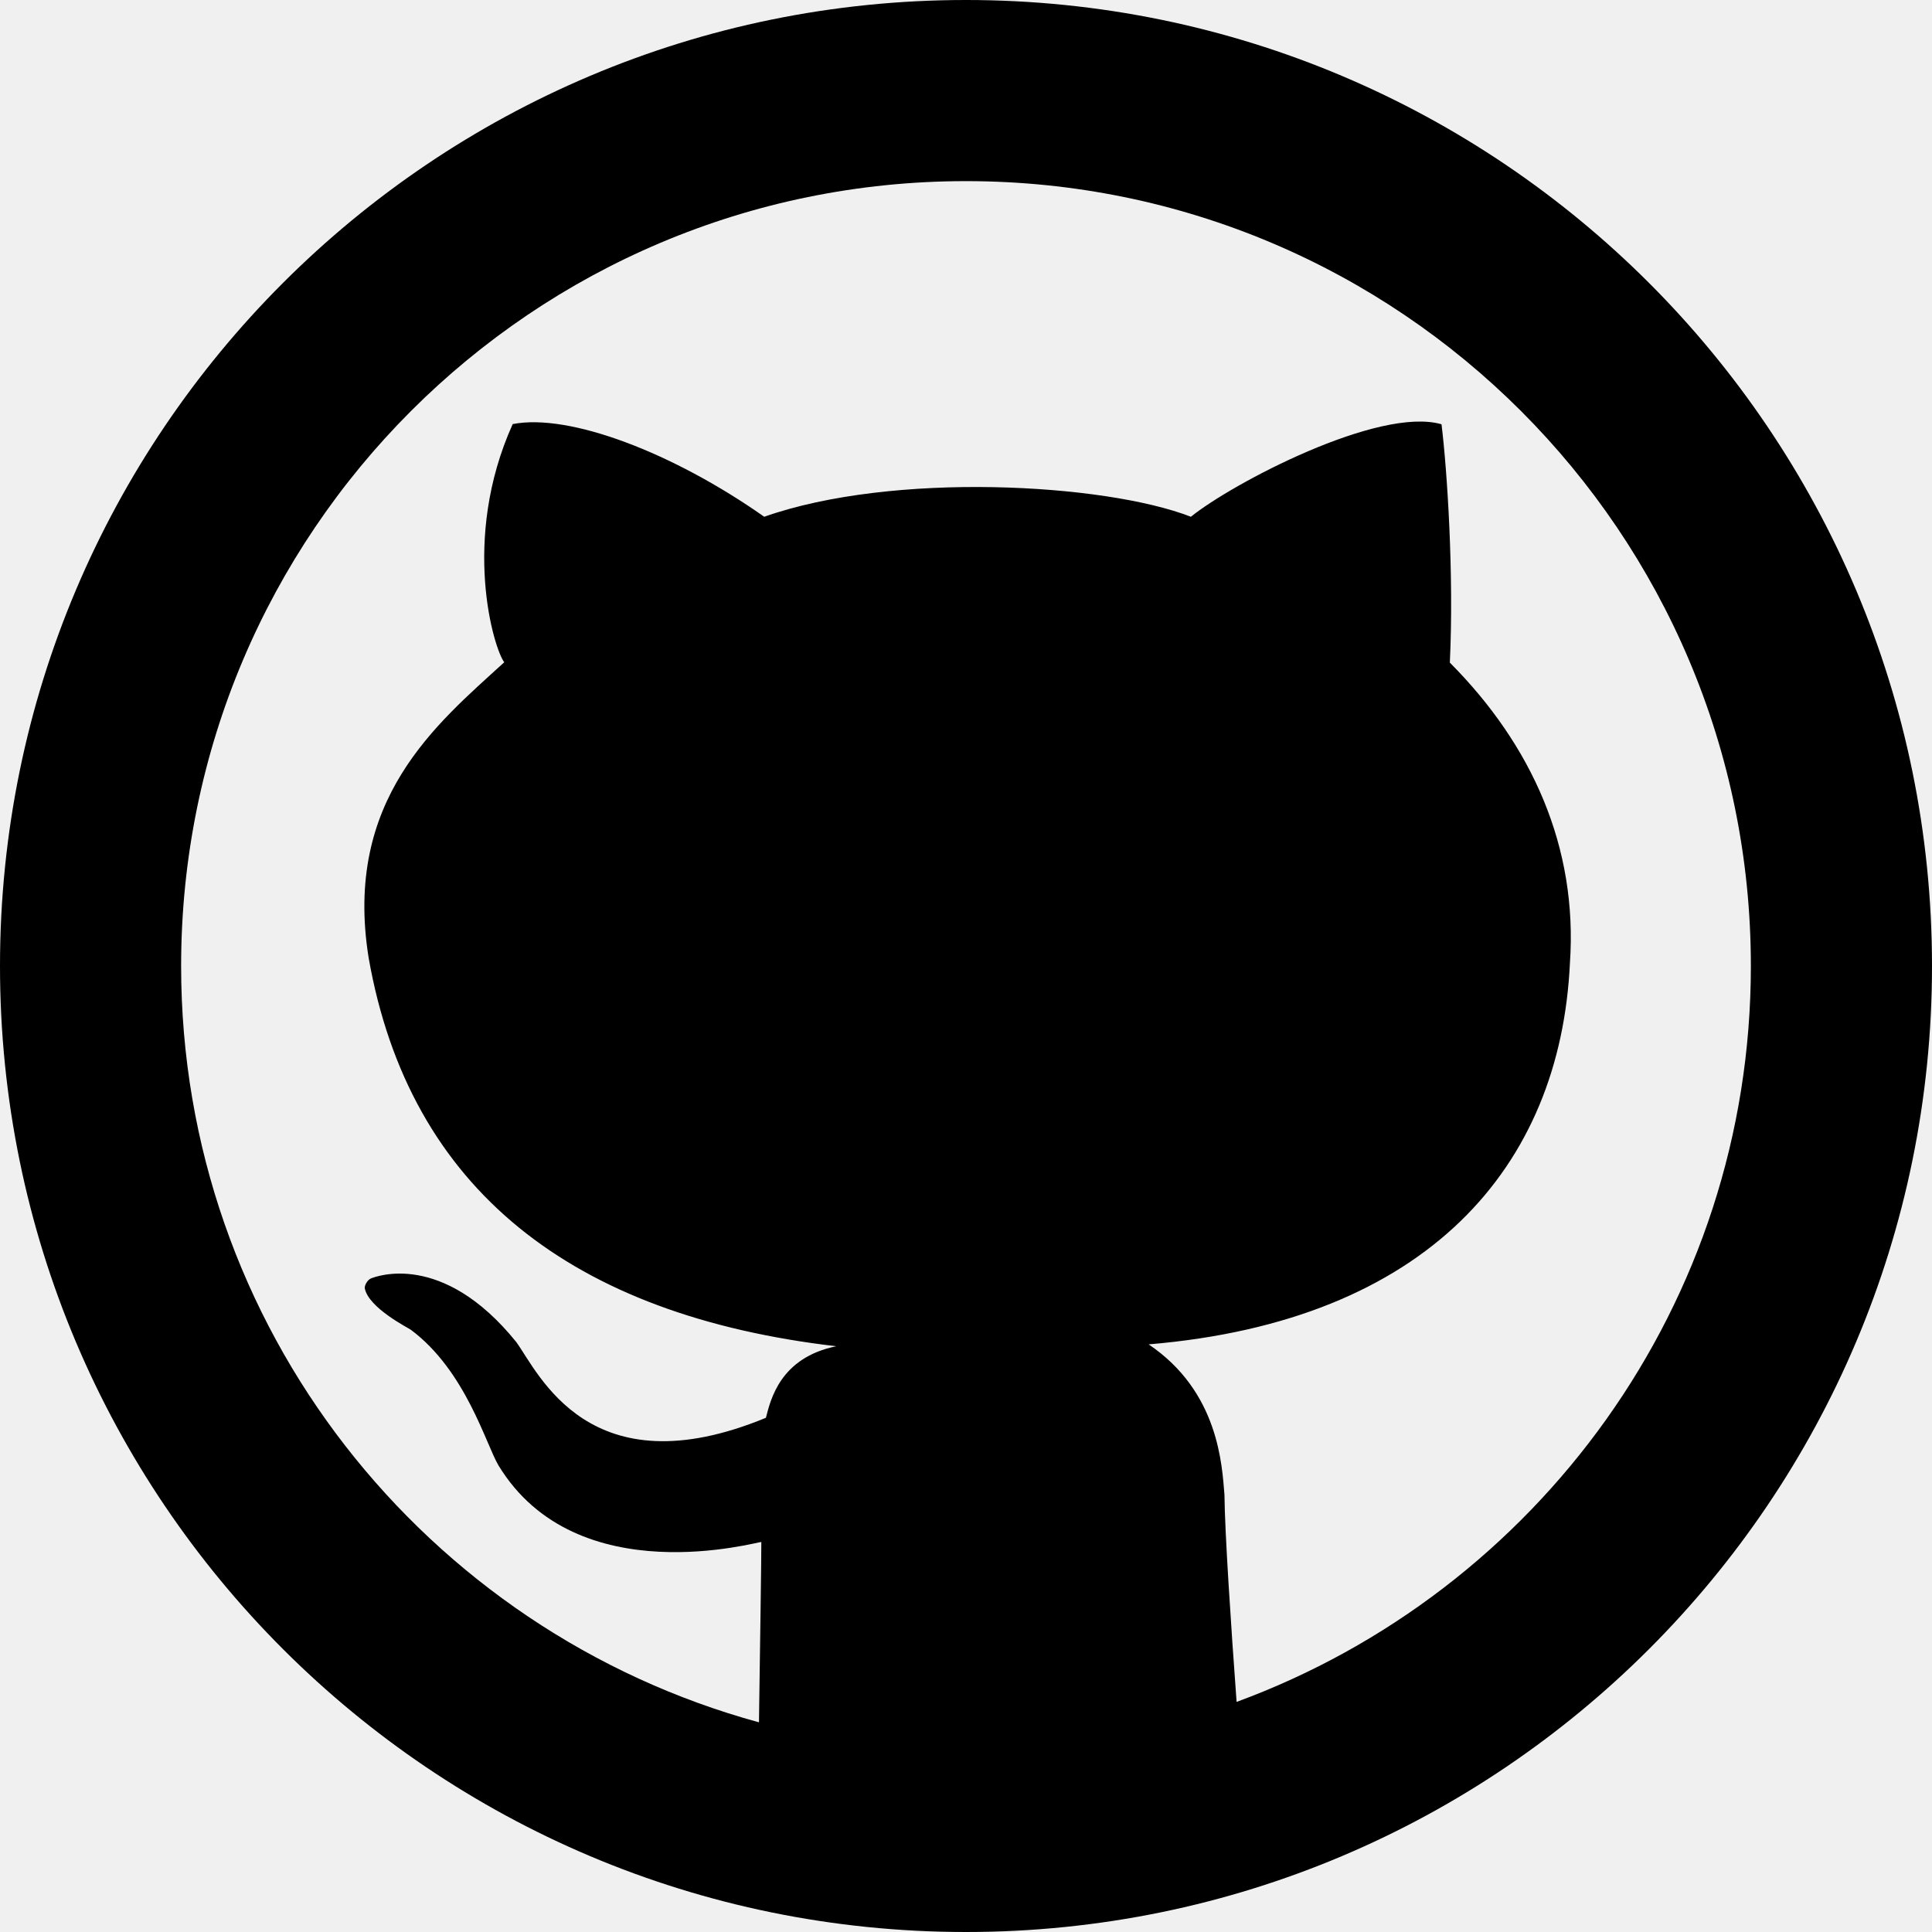
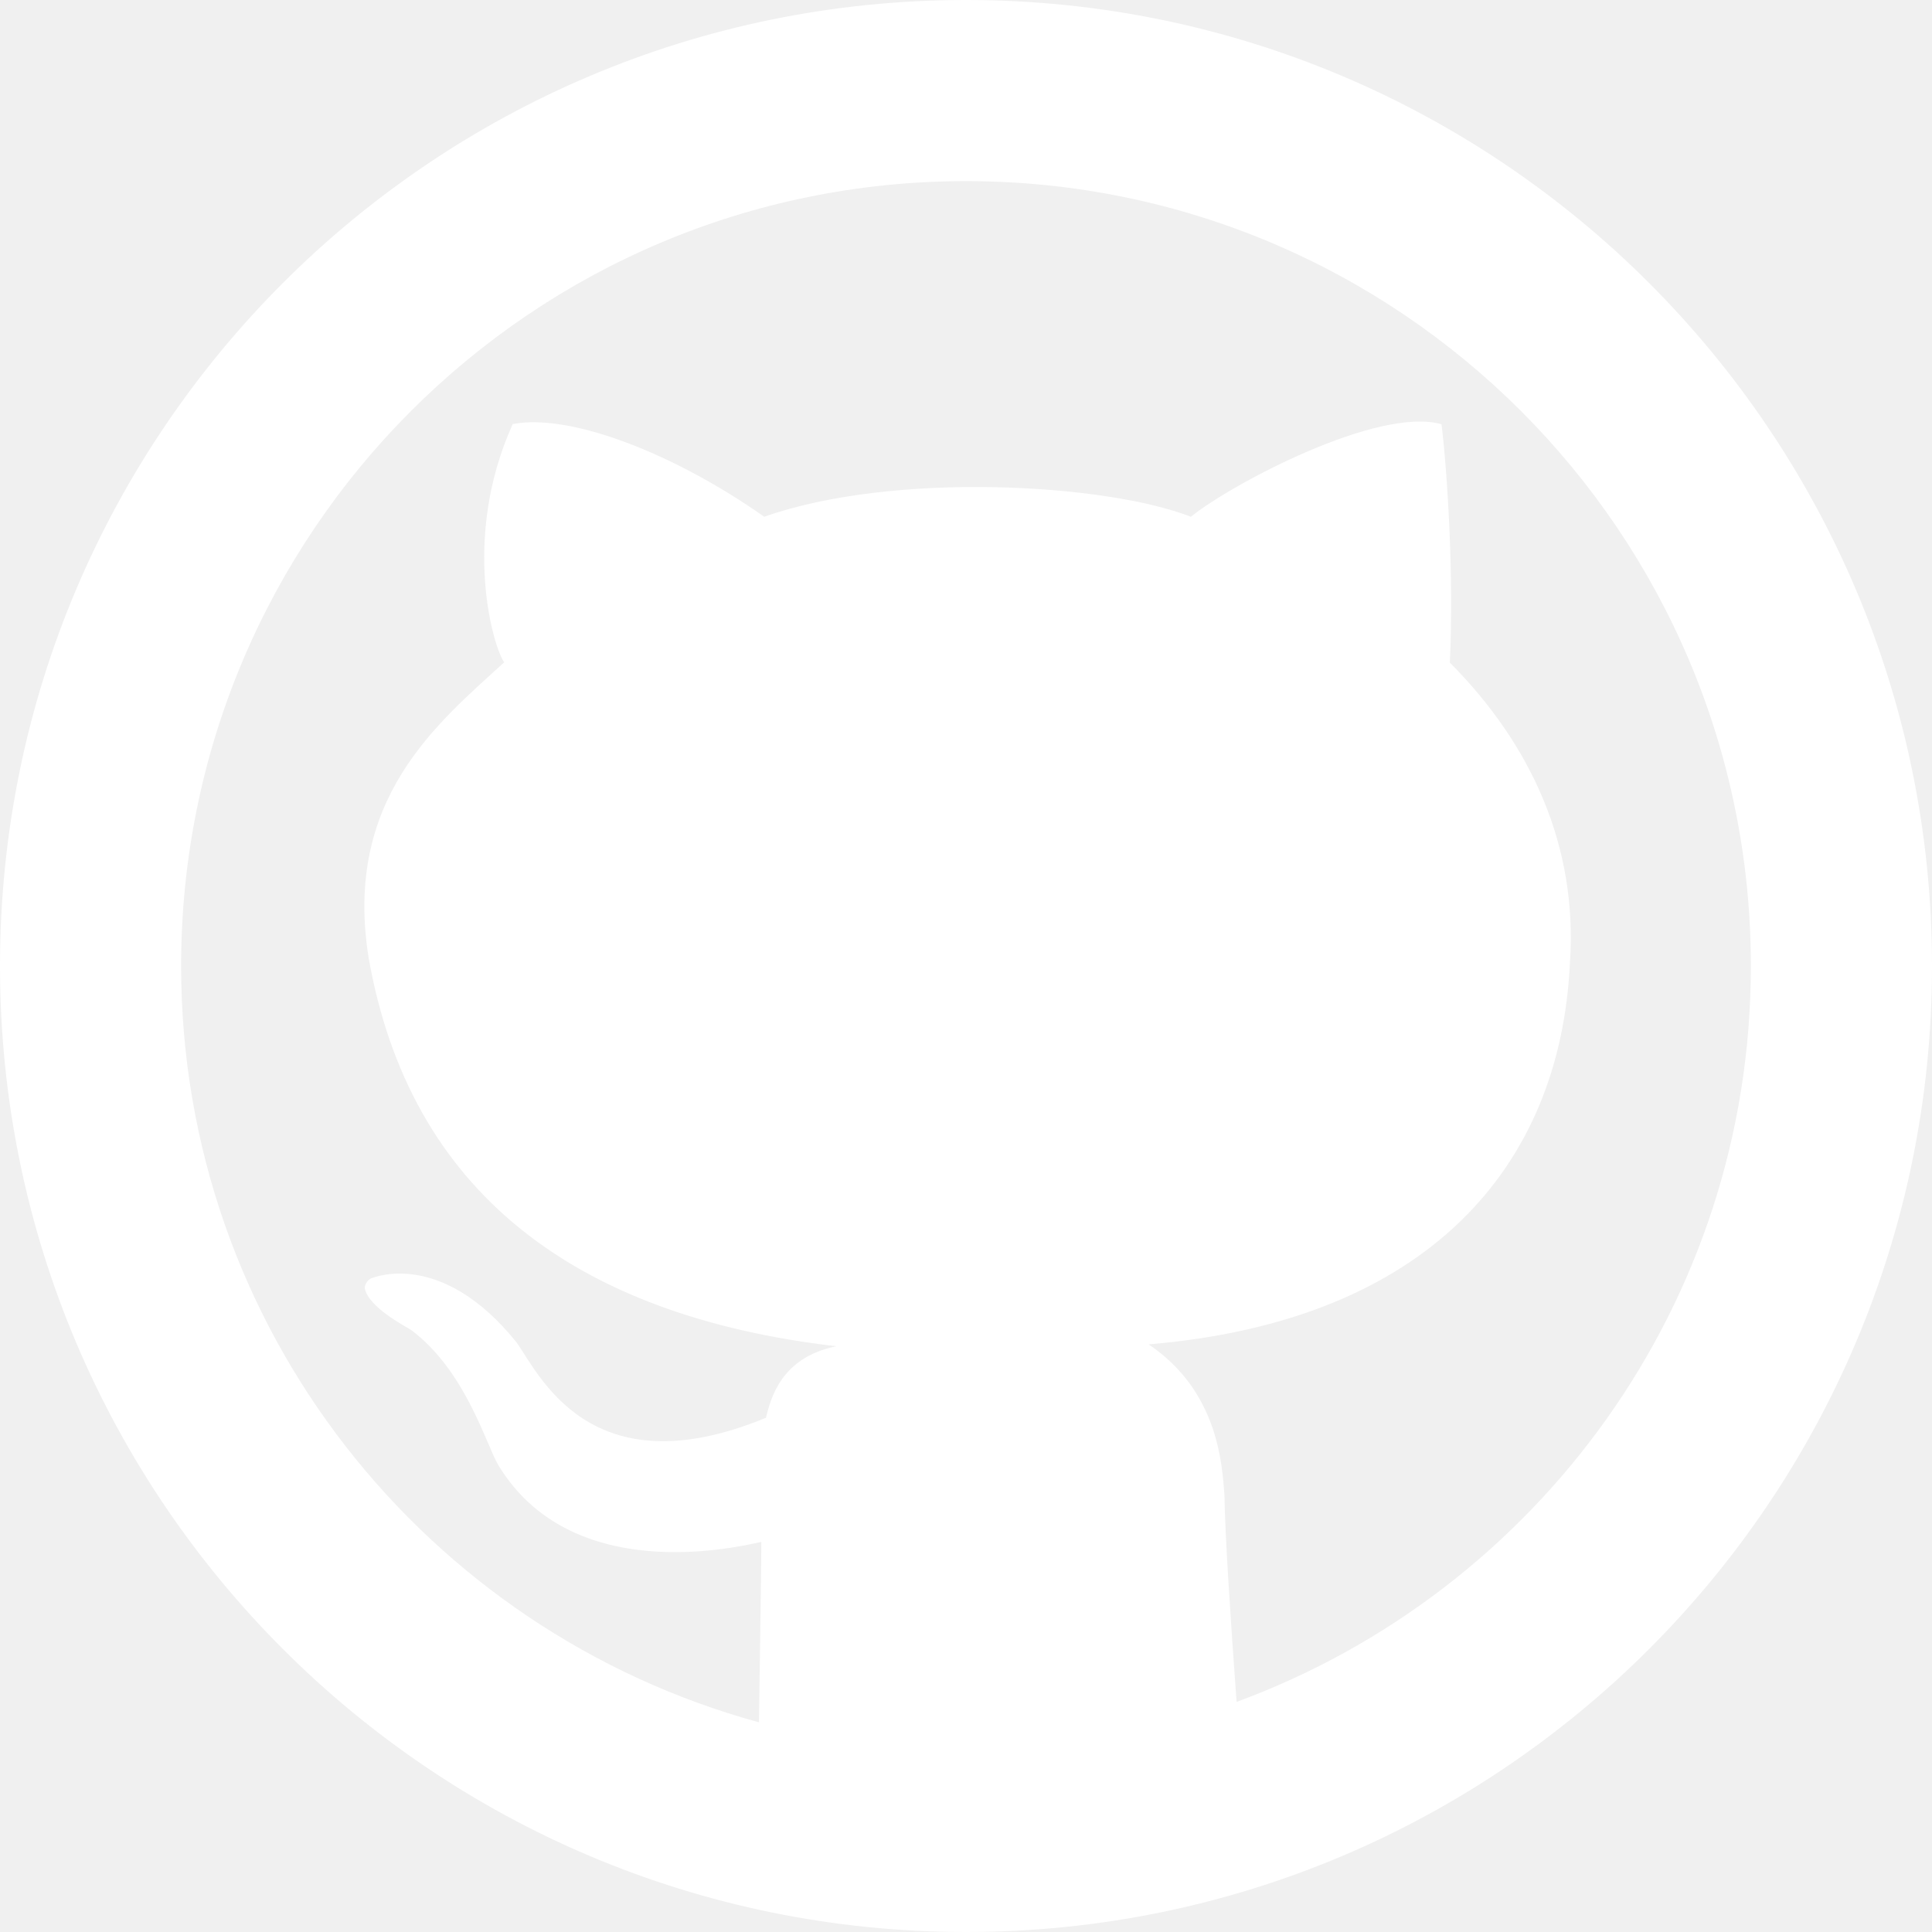
<svg xmlns="http://www.w3.org/2000/svg" version="1.1" id="Layer_1" x="0px" y="0px" viewBox="0 0 291.32 291.32" style="enable-background:new 0 0 291.32 291.32;" xml:space="preserve">
  <g>
-     <path d="M145.66,0C65.219,0,0,65.219,0,145.66c0,80.45,65.219,145.66,145.66,145.66   s145.66-65.21,145.66-145.66C291.319,65.219,226.1,0,145.66,0z M186.462,256.625c-0.838-11.398-1.775-25.518-1.83-31.235   c-0.364-4.388-0.838-15.549-11.434-22.677c42.068-3.523,62.087-26.774,63.526-57.499c1.202-17.497-5.754-32.883-18.107-45.3   c0.628-13.282-0.401-29.023-1.256-35.941c-9.486-2.731-31.608,8.949-37.79,13.947c-13.037-5.062-44.945-6.837-64.336,0   c-13.747-9.668-29.396-15.64-37.926-13.974c-7.875,17.452-2.813,33.948-1.275,35.914c-10.142,9.268-24.289,20.675-20.447,44.572   c6.163,35.04,30.816,53.94,70.508,58.564c-8.466,1.73-9.896,8.048-10.606,10.788c-26.656,10.997-34.275-6.791-37.644-11.425   c-11.188-13.847-21.23-9.832-21.849-9.614c-0.601,0.218-1.056,1.092-0.992,1.511c0.564,2.986,6.655,6.018,6.955,6.263   c8.257,6.154,11.316,17.27,13.2,20.438c11.844,19.473,39.374,11.398,39.638,11.562c0.018,1.702-0.191,16.032-0.355,27.184   C64.245,245.992,27.311,200.2,27.311,145.66c0-65.365,52.984-118.348,118.348-118.348S264.008,80.295,264.008,145.66   C264.008,196.668,231.69,239.992,186.462,256.625z" />
+     <path d="M145.66,0C65.219,0,0,65.219,0,145.66c0,80.45,65.219,145.66,145.66,145.66   s145.66-65.21,145.66-145.66C291.319,65.219,226.1,0,145.66,0z M186.462,256.625c-0.838-11.398-1.775-25.518-1.83-31.235   c-0.364-4.388-0.838-15.549-11.434-22.677c42.068-3.523,62.087-26.774,63.526-57.499c1.202-17.497-5.754-32.883-18.107-45.3   c0.628-13.282-0.401-29.023-1.256-35.941c-9.486-2.731-31.608,8.949-37.79,13.947c-13.037-5.062-44.945-6.837-64.336,0   c-13.747-9.668-29.396-15.64-37.926-13.974c-7.875,17.452-2.813,33.948-1.275,35.914c-10.142,9.268-24.289,20.675-20.447,44.572   c6.163,35.04,30.816,53.94,70.508,58.564c-8.466,1.73-9.896,8.048-10.606,10.788c-26.656,10.997-34.275-6.791-37.644-11.425   c-11.188-13.847-21.23-9.832-21.849-9.614c-0.601,0.218-1.056,1.092-0.992,1.511c0.564,2.986,6.655,6.018,6.955,6.263   c8.257,6.154,11.316,17.27,13.2,20.438c11.844,19.473,39.374,11.398,39.638,11.562c0.018,1.702-0.191,16.032-0.355,27.184   C64.245,245.992,27.311,200.2,27.311,145.66c0-65.365,52.984-118.348,118.348-118.348S264.008,80.295,264.008,145.66   C264.008,196.668,231.69,239.992,186.462,256.625z" fill="white" />
  </g>
  <g>
</g>
  <g>
</g>
  <g>
</g>
  <g>
</g>
  <g>
</g>
  <g>
</g>
  <g>
</g>
  <g>
</g>
  <g>
</g>
  <g>
</g>
  <g>
</g>
  <g>
</g>
  <g>
</g>
  <g>
</g>
  <g>
</g>
</svg>
